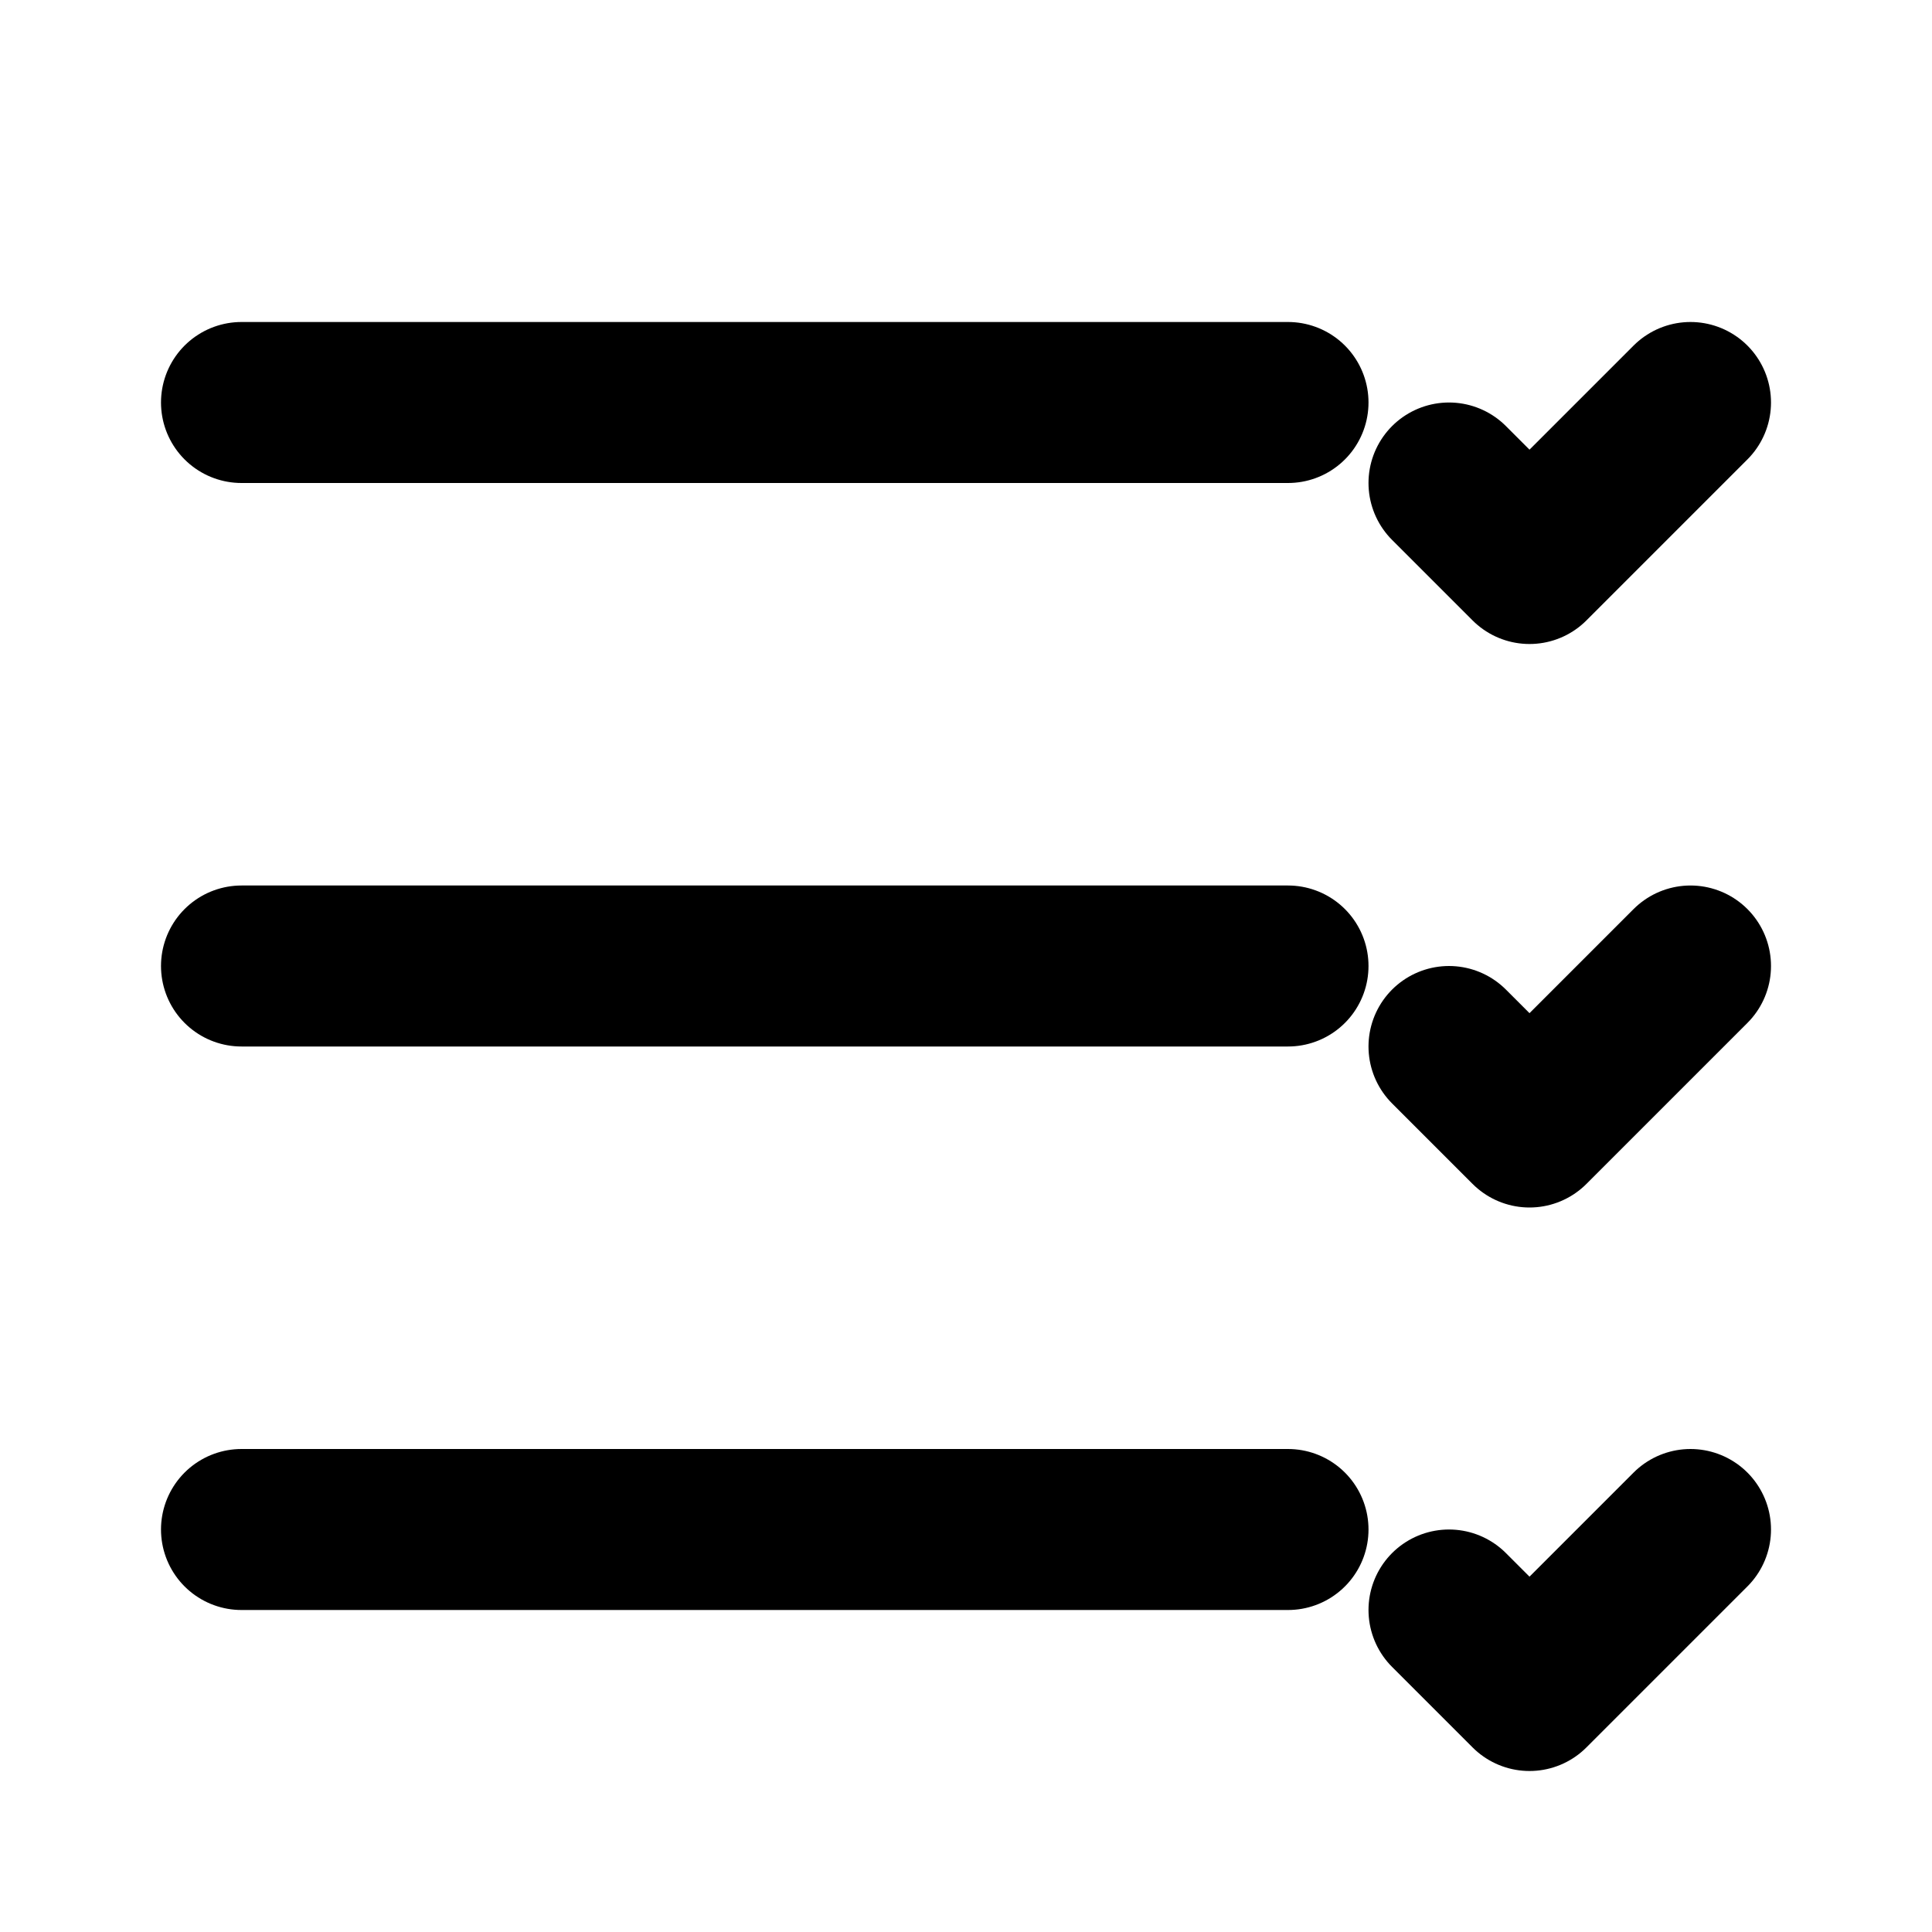
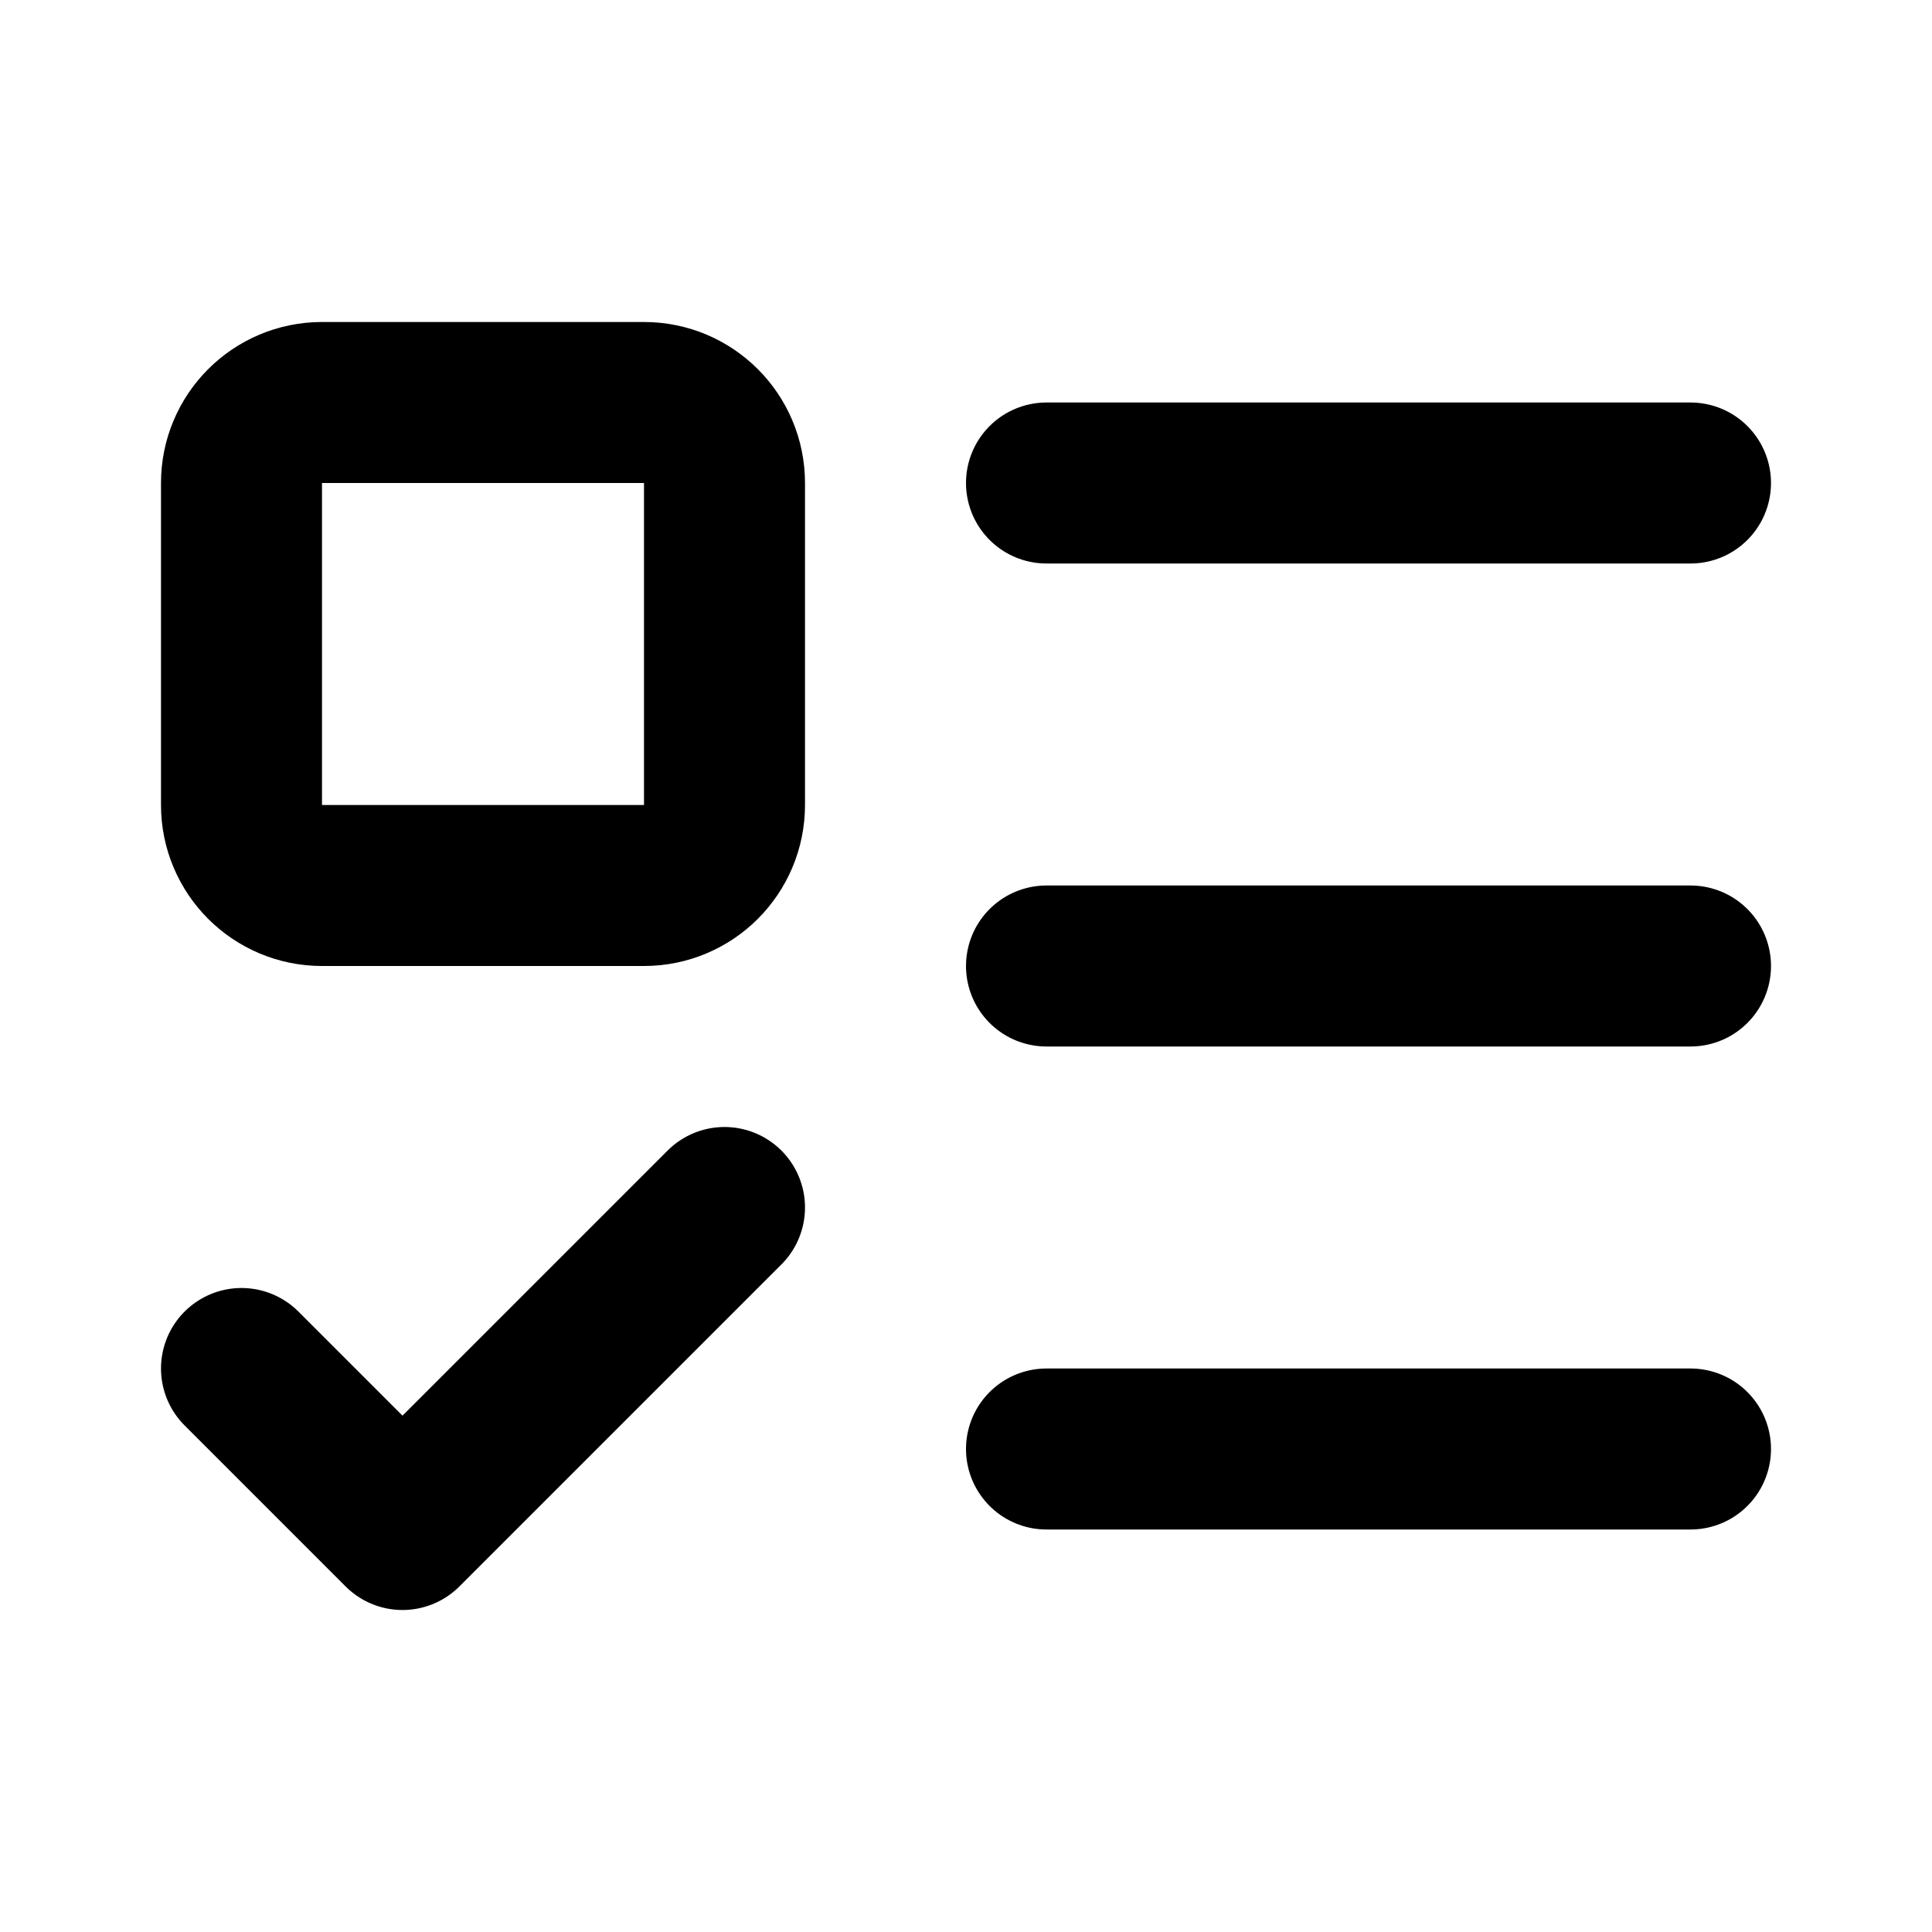
<svg xmlns="http://www.w3.org/2000/svg" width="24" height="24" viewBox="0 0 24 24" fill="none" stroke="currentColor" stroke-width="2" stroke-linecap="round" stroke-linejoin="round">
-   <path d="M16 5H3" />
-   <path d="M16 12H3" />
-   <path d="M16 19H3" />
-   <path d="m21 5-2 2-1-1" />
-   <path d="m21 12-2 2-1-1" />
-   <path d="m21 19-2 2-1-1" />
+   <rect x="3" y="5" width="6" height="6" rx="1" />
+   <path d="m3 17 2 2 4-4" />
+   <path d="M13 6h8" />
+   <path d="M13 12h8" />
+   <path d="M13 18h8" />
</svg>
